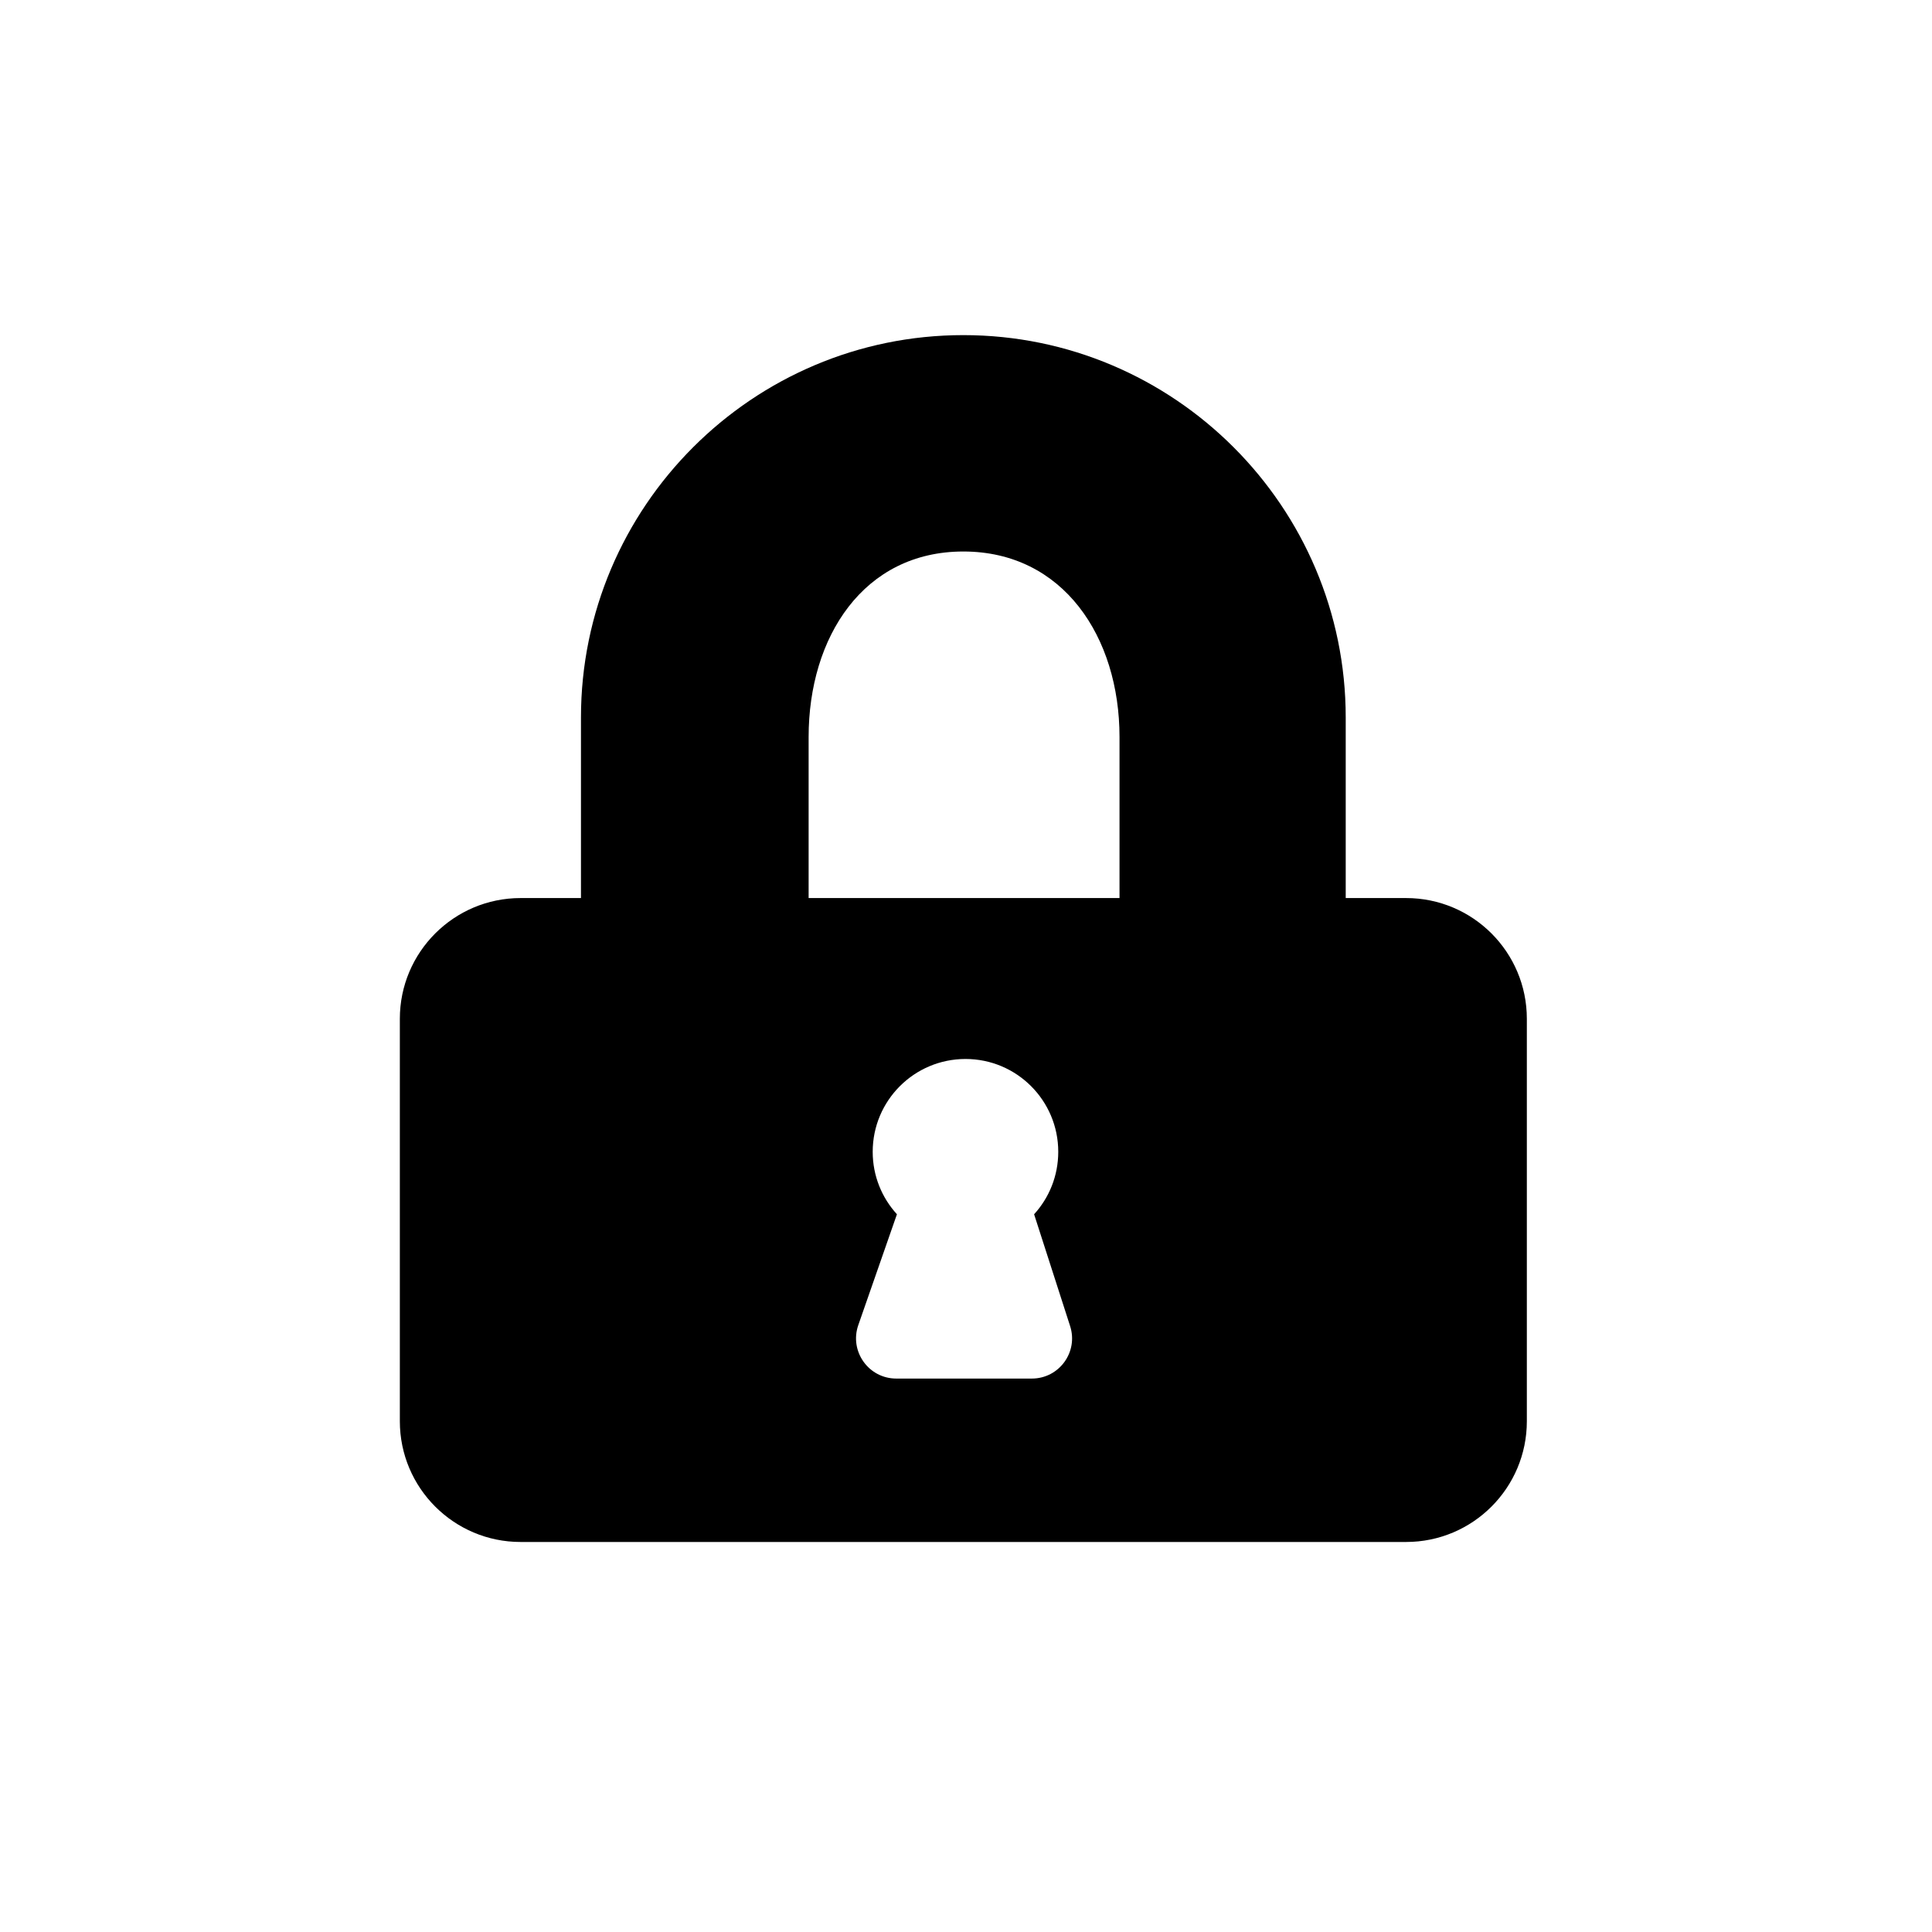
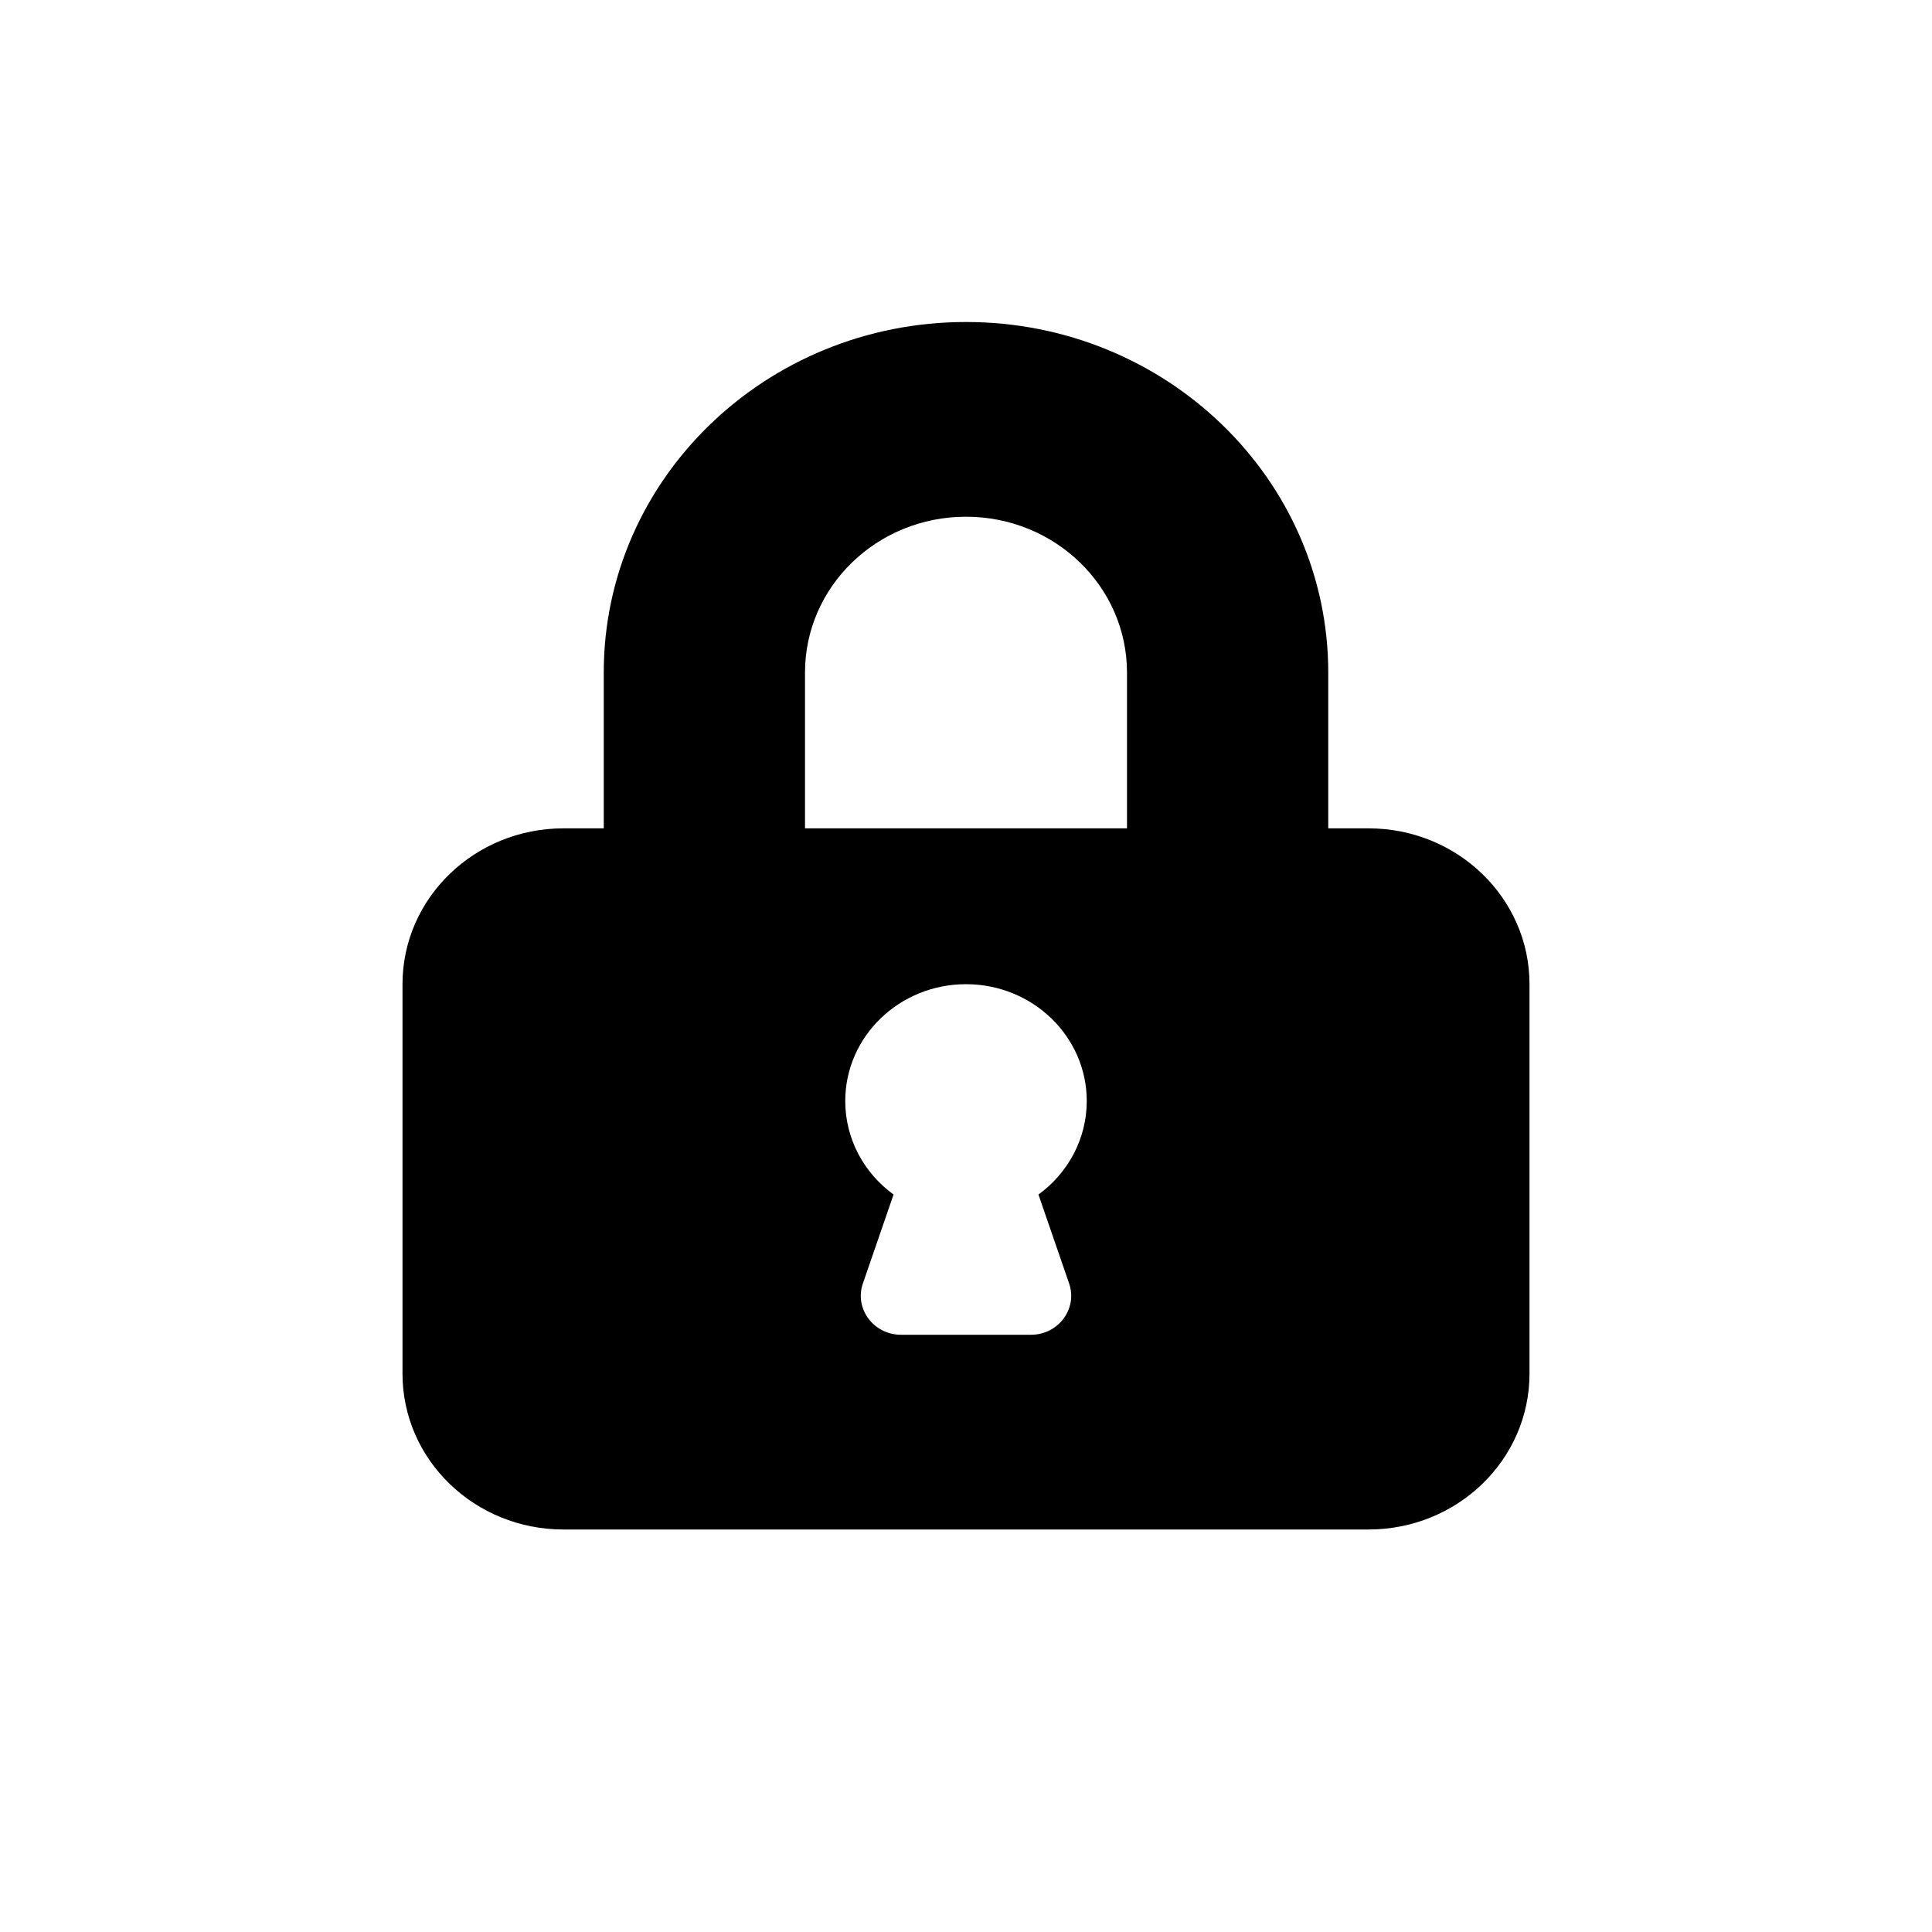
<svg xmlns="http://www.w3.org/2000/svg" width="24" height="24" viewBox="0 0 24 24" fill="none">
-   <path fill-rule="evenodd" clip-rule="evenodd" d="M7.217 11.156H6.467C5.639 11.156 4.967 11.828 4.967 12.656V17.655C4.967 18.483 5.639 19.155 6.467 19.155H17.467C18.296 19.155 18.967 18.483 18.967 17.655V12.656C18.967 11.828 18.296 11.156 17.467 11.156H16.717V8.913C16.717 6.294 14.586 4.163 11.967 4.163C9.349 4.163 7.217 6.294 7.217 8.913V11.156ZM13.907 11.156H10.045V9.155C10.045 7.914 10.727 6.851 11.967 6.851C13.208 6.851 13.907 7.914 13.907 9.155V11.156ZM12.846 15.084C13.033 14.879 13.146 14.607 13.146 14.308C13.146 13.671 12.63 13.155 11.994 13.155C11.357 13.155 10.841 13.671 10.841 14.308C10.841 14.607 10.955 14.879 11.142 15.084L10.662 16.461C10.549 16.786 10.79 17.125 11.134 17.125H12.818C13.157 17.125 13.398 16.795 13.293 16.472L12.846 15.084Z" fill="black" />
+   <path fill-rule="evenodd" clip-rule="evenodd" d="M7.5 8.355C7.5 5.95 9.515 4 12 4C14.485 4 16.5 5.95 16.5 8.355V10.29H17C18.105 10.29 19 11.157 19 12.226V17.064C19 18.134 18.105 19 17 19H7C5.895 19 5 18.134 5 17.064V12.226C5 11.157 5.895 10.29 7 10.29H7.5V8.355ZM14 8.355V10.29H10V8.355C10 7.286 10.895 6.419 12 6.419C13.105 6.419 14 7.286 14 8.355ZM13.5 13.677C13.5 14.152 13.264 14.574 12.9 14.839L13.281 15.944C13.389 16.257 13.148 16.581 12.806 16.581H11.194C10.852 16.581 10.611 16.257 10.719 15.944L11.1 14.839C10.736 14.574 10.5 14.152 10.5 13.677C10.5 12.876 11.172 12.226 12 12.226C12.828 12.226 13.5 12.876 13.5 13.677Z" fill="black" />
</svg>
